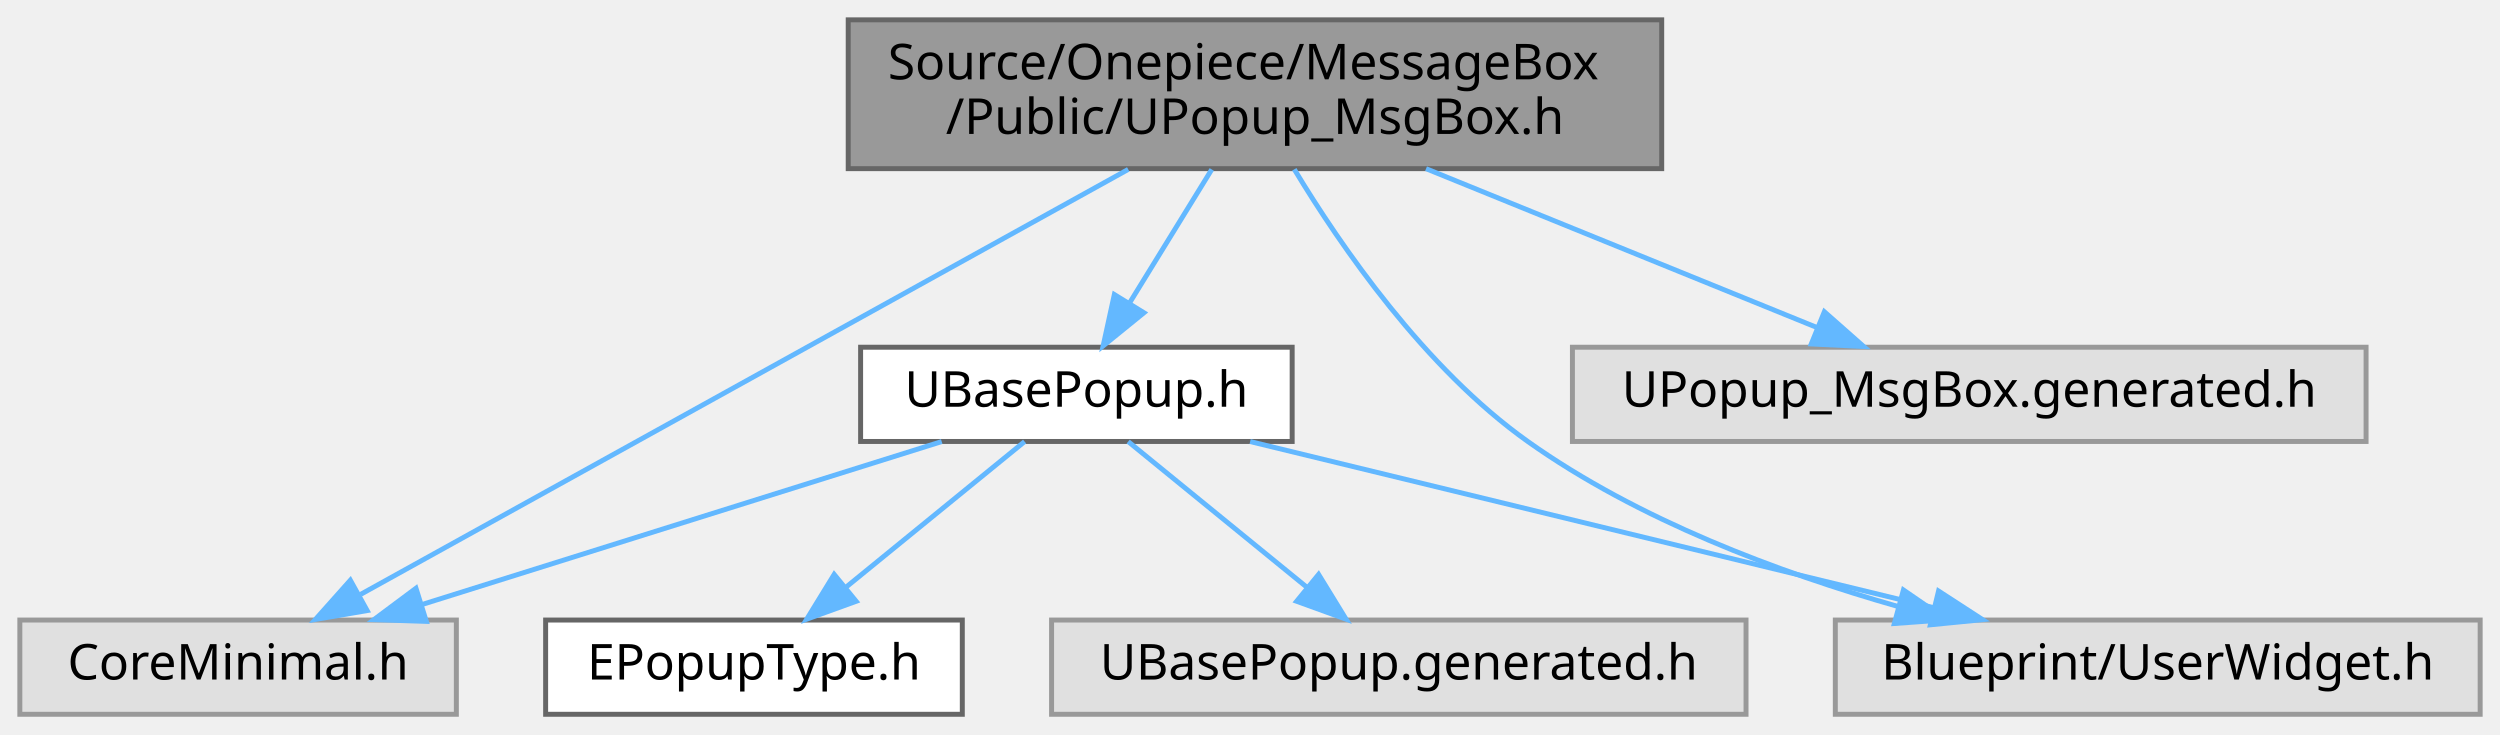
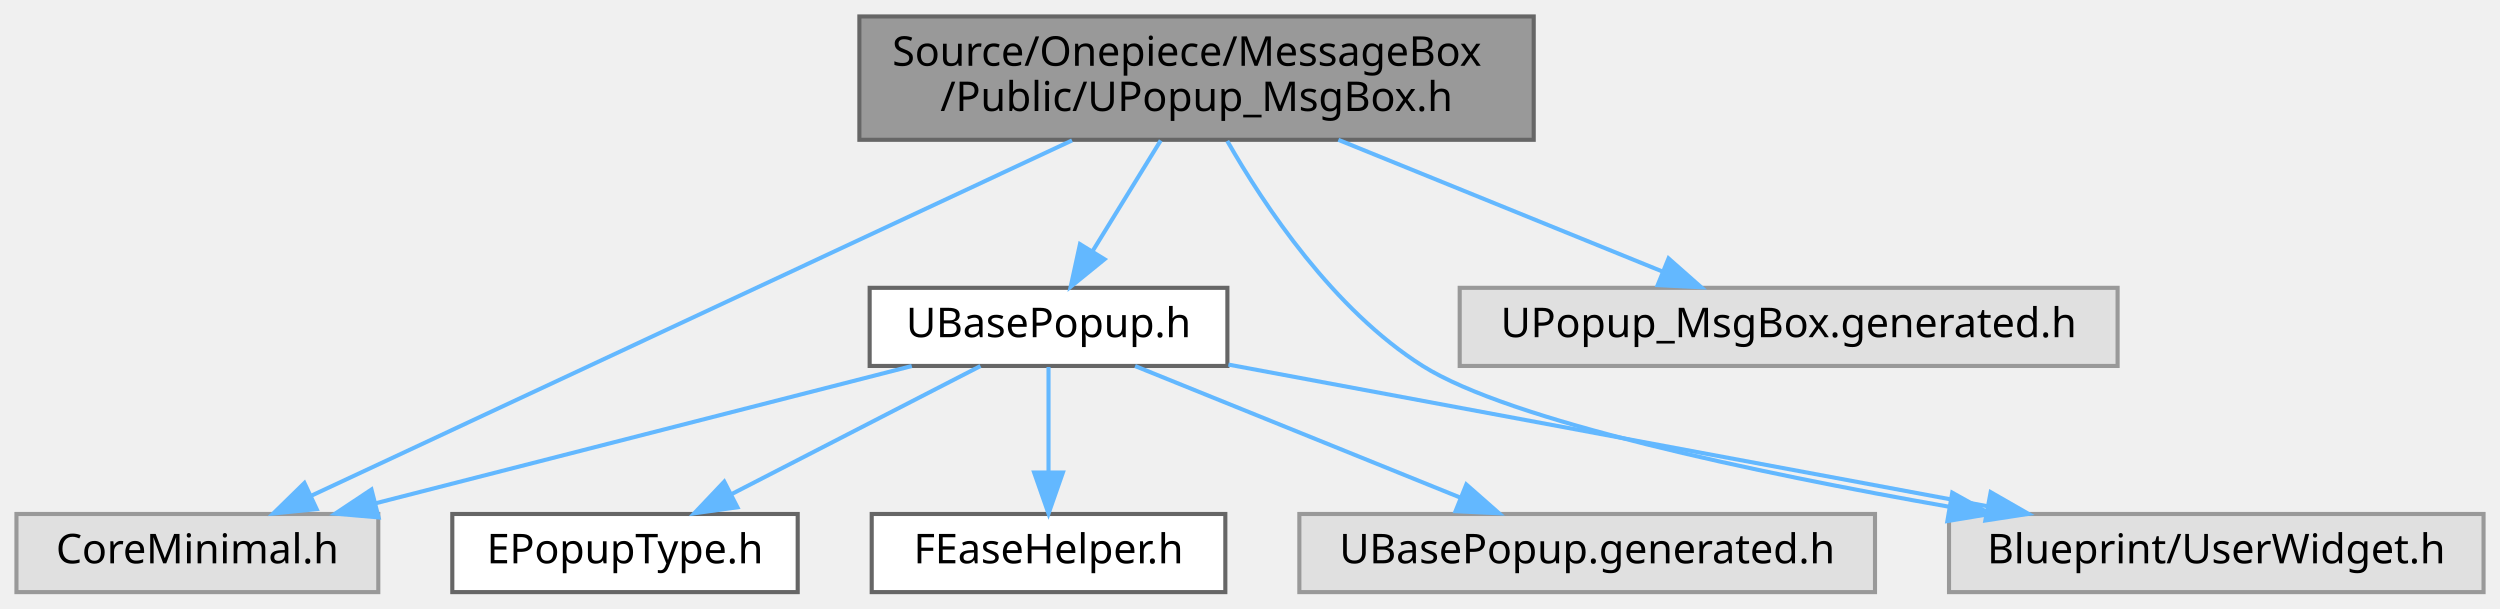
- <svg xmlns="http://www.w3.org/2000/svg" xmlns:xlink="http://www.w3.org/1999/xlink" width="504pt" height="148pt" viewBox="0.00 0.00 504.00 148.00">
+ <svg xmlns="http://www.w3.org/2000/svg" xmlns:xlink="http://www.w3.org/1999/xlink" width="608pt" height="148pt" viewBox="0.00 0.00 608.00 148.00">
  <g id="graph0" class="graph" transform="scale(1 1) rotate(0) translate(4 144)">
    <g id="Node000001" class="node">
      <g id="a_Node000001">
        <a xlink:title=" ">
-           <polygon fill="#999999" stroke="#666666" points="331,-140 167,-140 167,-110 331,-110 331,-140" />
-           <text text-anchor="start" x="175" y="-128" font-family="Malgun Gothic" font-size="10.00">Source/Onepiece/MessageBox</text>
-           <text text-anchor="middle" x="249" y="-117" font-family="Malgun Gothic" font-size="10.00">/Public/UPopup_MsgBox.h</text>
+           <polygon fill="#999999" stroke="#666666" points="369,-140 205,-140 205,-110 369,-110 369,-140" />
+           <text text-anchor="start" x="213" y="-128" font-family="Malgun Gothic" font-size="10.00">Source/Onepiece/MessageBox</text>
+           <text text-anchor="middle" x="287" y="-117" font-family="Malgun Gothic" font-size="10.00">/Public/UPopup_MsgBox.h</text>
        </a>
      </g>
    </g>
    <g id="Node000002" class="node">
      <g id="a_Node000002">
        <a xlink:title=" ">
          <polygon fill="#e0e0e0" stroke="#999999" points="88,-19 0,-19 0,0 88,0 88,-19" />
          <text text-anchor="middle" x="44" y="-7" font-family="Malgun Gothic" font-size="10.00">CoreMinimal.h</text>
        </a>
      </g>
    </g>
    <g id="edge1_Node000001_Node000002" class="edge">
      <g id="a_edge1_Node000001_Node000002">
        <a xlink:title=" ">
-           <path fill="none" stroke="#63b8ff" d="M223.45,-109.85C183.77,-87.89 107.84,-45.85 68.69,-24.17" />
-           <polygon fill="#63b8ff" stroke="#63b8ff" points="70.02,-20.91 59.58,-19.12 66.63,-27.03 70.02,-20.91" />
+           <path fill="none" stroke="#63b8ff" d="M256.72,-109.85C209.18,-87.65 117.77,-44.95 71.81,-23.49" />
+           <polygon fill="#63b8ff" stroke="#63b8ff" points="73.01,-20.19 62.46,-19.12 70.04,-26.53 73.01,-20.19" />
        </a>
      </g>
    </g>
    <g id="Node000003" class="node">
      <g id="a_Node000003">
        <a xlink:href="UBasePopup_8h.html" target="_top" xlink:title=" ">
-           <polygon fill="white" stroke="#666666" points="256.5,-74 169.5,-74 169.5,-55 256.5,-55 256.5,-74" />
-           <text text-anchor="middle" x="213" y="-62" font-family="Malgun Gothic" font-size="10.00">UBasePopup.h</text>
+           <polygon fill="white" stroke="#666666" points="294.5,-74 207.5,-74 207.5,-55 294.5,-55 294.5,-74" />
+           <text text-anchor="middle" x="251" y="-62" font-family="Malgun Gothic" font-size="10.00">UBasePopup.h</text>
        </a>
      </g>
    </g>
    <g id="edge2_Node000001_Node000003" class="edge">
      <g id="a_edge2_Node000001_Node000003">
        <a xlink:title=" ">
-           <path fill="none" stroke="#63b8ff" d="M240.29,-109.84C235.33,-101.78 229.07,-91.62 223.8,-83.06" />
-           <polygon fill="#63b8ff" stroke="#63b8ff" points="226.62,-80.95 218.39,-74.27 220.65,-84.62 226.62,-80.95" />
+           <path fill="none" stroke="#63b8ff" d="M278.29,-109.84C273.33,-101.78 267.07,-91.62 261.8,-83.06" />
+           <polygon fill="#63b8ff" stroke="#63b8ff" points="264.62,-80.95 256.39,-74.27 258.65,-84.62 264.62,-80.95" />
        </a>
      </g>
    </g>
    <g id="Node000005" class="node">
      <g id="a_Node000005">
        <a xlink:title=" ">
-           <polygon fill="#e0e0e0" stroke="#999999" points="496,-19 366,-19 366,0 496,0 496,-19" />
-           <text text-anchor="middle" x="431" y="-7" font-family="Malgun Gothic" font-size="10.00">Blueprint/UserWidget.h</text>
+           <polygon fill="#e0e0e0" stroke="#999999" points="600,-19 470,-19 470,0 600,0 600,-19" />
+           <text text-anchor="middle" x="535" y="-7" font-family="Malgun Gothic" font-size="10.00">Blueprint/UserWidget.h</text>
        </a>
      </g>
    </g>
-     <g id="edge7_Node000001_Node000005" class="edge">
-       <g id="a_edge7_Node000001_Node000005">
+     <g id="edge8_Node000001_Node000005" class="edge">
+       <g id="a_edge8_Node000001_Node000005">
        <a xlink:title=" ">
-           <path fill="none" stroke="#63b8ff" d="M256.93,-109.87C266.29,-94.36 283.27,-69.72 304,-55 326.18,-39.25 354.47,-28.62 378.71,-21.71" />
-           <polygon fill="#63b8ff" stroke="#63b8ff" points="379.73,-25.06 388.47,-19.06 377.9,-18.3 379.73,-25.06" />
+           <path fill="none" stroke="#63b8ff" d="M294.47,-109.72C303.54,-93.85 320.35,-68.64 342,-55 363.19,-41.65 422.73,-29.09 470.13,-20.74" />
+           <polygon fill="#63b8ff" stroke="#63b8ff" points="470.79,-24.18 480.05,-19.02 469.6,-17.28 470.79,-24.18" />
        </a>
      </g>
    </g>
-     <g id="Node000007" class="node">
-       <g id="a_Node000007">
+     <g id="Node000008" class="node">
+       <g id="a_Node000008">
        <a xlink:title=" ">
-           <polygon fill="#e0e0e0" stroke="#999999" points="473,-74 313,-74 313,-55 473,-55 473,-74" />
-           <text text-anchor="middle" x="393" y="-62" font-family="Malgun Gothic" font-size="10.00">UPopup_MsgBox.generated.h</text>
+           <polygon fill="#e0e0e0" stroke="#999999" points="511,-74 351,-74 351,-55 511,-55 511,-74" />
+           <text text-anchor="middle" x="431" y="-62" font-family="Malgun Gothic" font-size="10.00">UPopup_MsgBox.generated.h</text>
        </a>
      </g>
    </g>
-     <g id="edge8_Node000001_Node000007" class="edge">
-       <g id="a_edge8_Node000001_Node000007">
+     <g id="edge9_Node000001_Node000008" class="edge">
+       <g id="a_edge9_Node000001_Node000008">
        <a xlink:title=" ">
-           <path fill="none" stroke="#63b8ff" d="M283.49,-109.99C307.52,-100.23 339.27,-87.33 362.4,-77.93" />
-           <polygon fill="#63b8ff" stroke="#63b8ff" points="363.79,-81.15 371.73,-74.14 361.15,-74.66 363.79,-81.15" />
+           <path fill="none" stroke="#63b8ff" d="M321.49,-109.99C345.52,-100.23 377.27,-87.33 400.4,-77.93" />
+           <polygon fill="#63b8ff" stroke="#63b8ff" points="401.79,-81.15 409.73,-74.14 399.15,-74.66 401.79,-81.15" />
        </a>
      </g>
    </g>
    <g id="edge3_Node000003_Node000002" class="edge">
      <g id="a_edge3_Node000003_Node000002">
        <a xlink:title=" ">
-           <path fill="none" stroke="#63b8ff" d="M185.85,-54.98C157.47,-46.09 112.77,-32.07 81.14,-22.15" />
-           <polygon fill="#63b8ff" stroke="#63b8ff" points="81.95,-18.73 71.37,-19.08 79.86,-25.41 81.95,-18.73" />
+           <path fill="none" stroke="#63b8ff" d="M217.74,-54.98C182.39,-45.93 126.33,-31.58 87.49,-21.64" />
+           <polygon fill="#63b8ff" stroke="#63b8ff" points="88.07,-18.17 77.52,-19.08 86.34,-24.95 88.07,-18.17" />
        </a>
      </g>
    </g>
    <g id="Node000004" class="node">
      <g id="a_Node000004">
        <a xlink:href="EPopupType_8h.html" target="_top" xlink:title=" ">
          <polygon fill="white" stroke="#666666" points="190,-19 106,-19 106,0 190,0 190,-19" />
          <text text-anchor="middle" x="148" y="-7" font-family="Malgun Gothic" font-size="10.00">EPopupType.h</text>
        </a>
      </g>
    </g>
    <g id="edge4_Node000003_Node000004" class="edge">
      <g id="a_edge4_Node000003_Node000004">
        <a xlink:title=" ">
-           <path fill="none" stroke="#63b8ff" d="M202.56,-54.98C192.85,-47.07 178.18,-35.11 166.5,-25.58" />
-           <polygon fill="#63b8ff" stroke="#63b8ff" points="168.6,-22.78 158.63,-19.17 164.17,-28.2 168.6,-22.78" />
+           <path fill="none" stroke="#63b8ff" d="M234.45,-54.98C218.11,-46.57 192.87,-33.59 173.87,-23.81" />
+           <polygon fill="#63b8ff" stroke="#63b8ff" points="175.34,-20.63 164.85,-19.17 172.14,-26.86 175.34,-20.63" />
        </a>
      </g>
    </g>
    <g id="edge5_Node000003_Node000005" class="edge">
      <g id="a_edge5_Node000003_Node000005">
        <a xlink:title=" ">
-           <path fill="none" stroke="#63b8ff" d="M248.03,-54.98C285.5,-45.87 345.05,-31.4 385.98,-21.45" />
-           <polygon fill="#63b8ff" stroke="#63b8ff" points="386.81,-24.85 395.7,-19.08 385.16,-18.04 386.81,-24.85" />
+           <path fill="none" stroke="#63b8ff" d="M294.75,-55.33C344.31,-46.09 425.17,-31 479.21,-20.91" />
+           <polygon fill="#63b8ff" stroke="#63b8ff" points="480.13,-24.3 489.32,-19.03 478.84,-17.42 480.13,-24.3" />
        </a>
      </g>
    </g>
    <g id="Node000006" class="node">
      <g id="a_Node000006">
-         <a xlink:title=" ">
-           <polygon fill="#e0e0e0" stroke="#999999" points="348,-19 208,-19 208,0 348,0 348,-19" />
-           <text text-anchor="middle" x="278" y="-7" font-family="Malgun Gothic" font-size="10.00">UBasePopup.generated.h</text>
+         <a xlink:href="FEaseHelper_8h.html" target="_top" xlink:title="EEaseType 클래스를 선언합니다.">
+           <polygon fill="white" stroke="#666666" points="294,-19 208,-19 208,0 294,0 294,-19" />
+           <text text-anchor="middle" x="251" y="-7" font-family="Malgun Gothic" font-size="10.00">FEaseHelper.h</text>
        </a>
      </g>
    </g>
    <g id="edge6_Node000003_Node000006" class="edge">
      <g id="a_edge6_Node000003_Node000006">
        <a xlink:title=" ">
-           <path fill="none" stroke="#63b8ff" d="M223.44,-54.98C233.15,-47.07 247.82,-35.11 259.5,-25.58" />
-           <polygon fill="#63b8ff" stroke="#63b8ff" points="261.83,-28.2 267.37,-19.17 257.4,-22.78 261.83,-28.2" />
+           <path fill="none" stroke="#63b8ff" d="M251,-54.75C251,-47.8 251,-37.85 251,-29.13" />
+           <polygon fill="#63b8ff" stroke="#63b8ff" points="254.5,-29.09 251,-19.09 247.5,-29.09 254.5,-29.09" />
+         </a>
+       </g>
+     </g>
+     <g id="Node000007" class="node">
+       <g id="a_Node000007">
+         <a xlink:title=" ">
+           <polygon fill="#e0e0e0" stroke="#999999" points="452,-19 312,-19 312,0 452,0 452,-19" />
+           <text text-anchor="middle" x="382" y="-7" font-family="Malgun Gothic" font-size="10.00">UBasePopup.generated.h</text>
+         </a>
+       </g>
+     </g>
+     <g id="edge7_Node000003_Node000007" class="edge">
+       <g id="a_edge7_Node000003_Node000007">
+         <a xlink:title=" ">
+           <path fill="none" stroke="#63b8ff" d="M272.05,-54.98C293.41,-46.34 326.7,-32.87 351.06,-23.02" />
+           <polygon fill="#63b8ff" stroke="#63b8ff" points="352.61,-26.17 360.57,-19.17 349.99,-19.68 352.61,-26.17" />
        </a>
      </g>
    </g>
  </g>
</svg>
